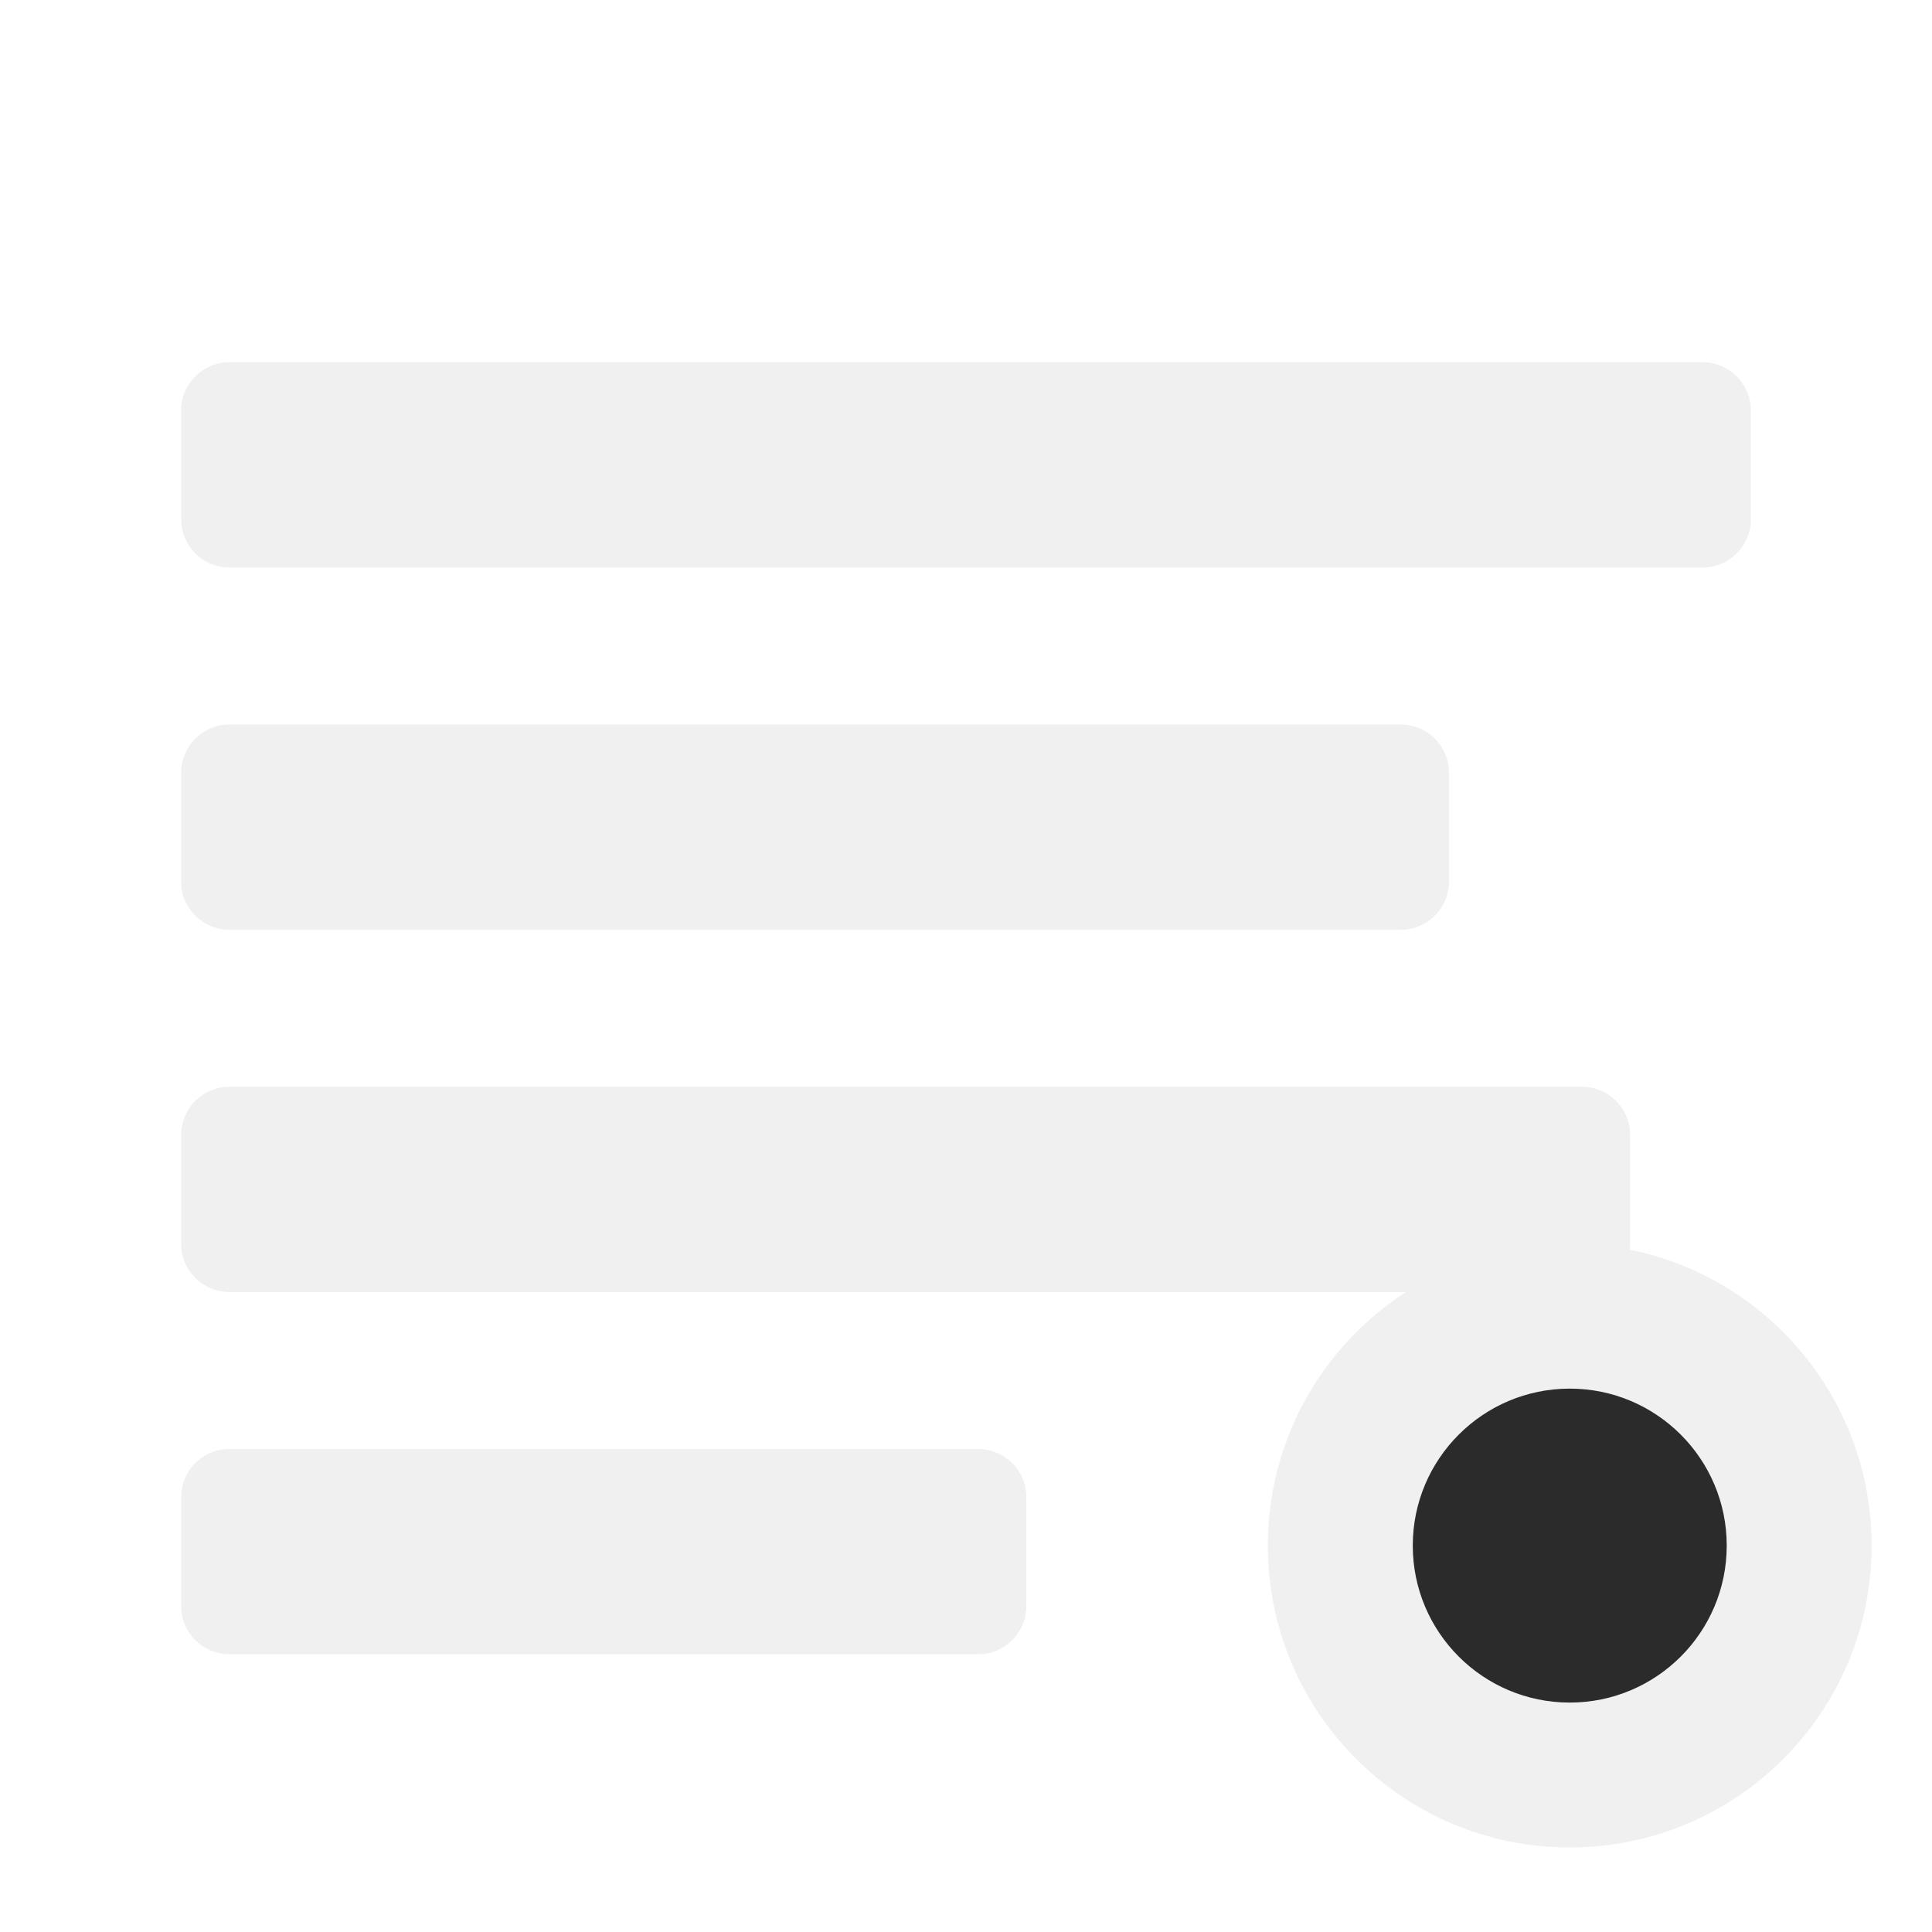
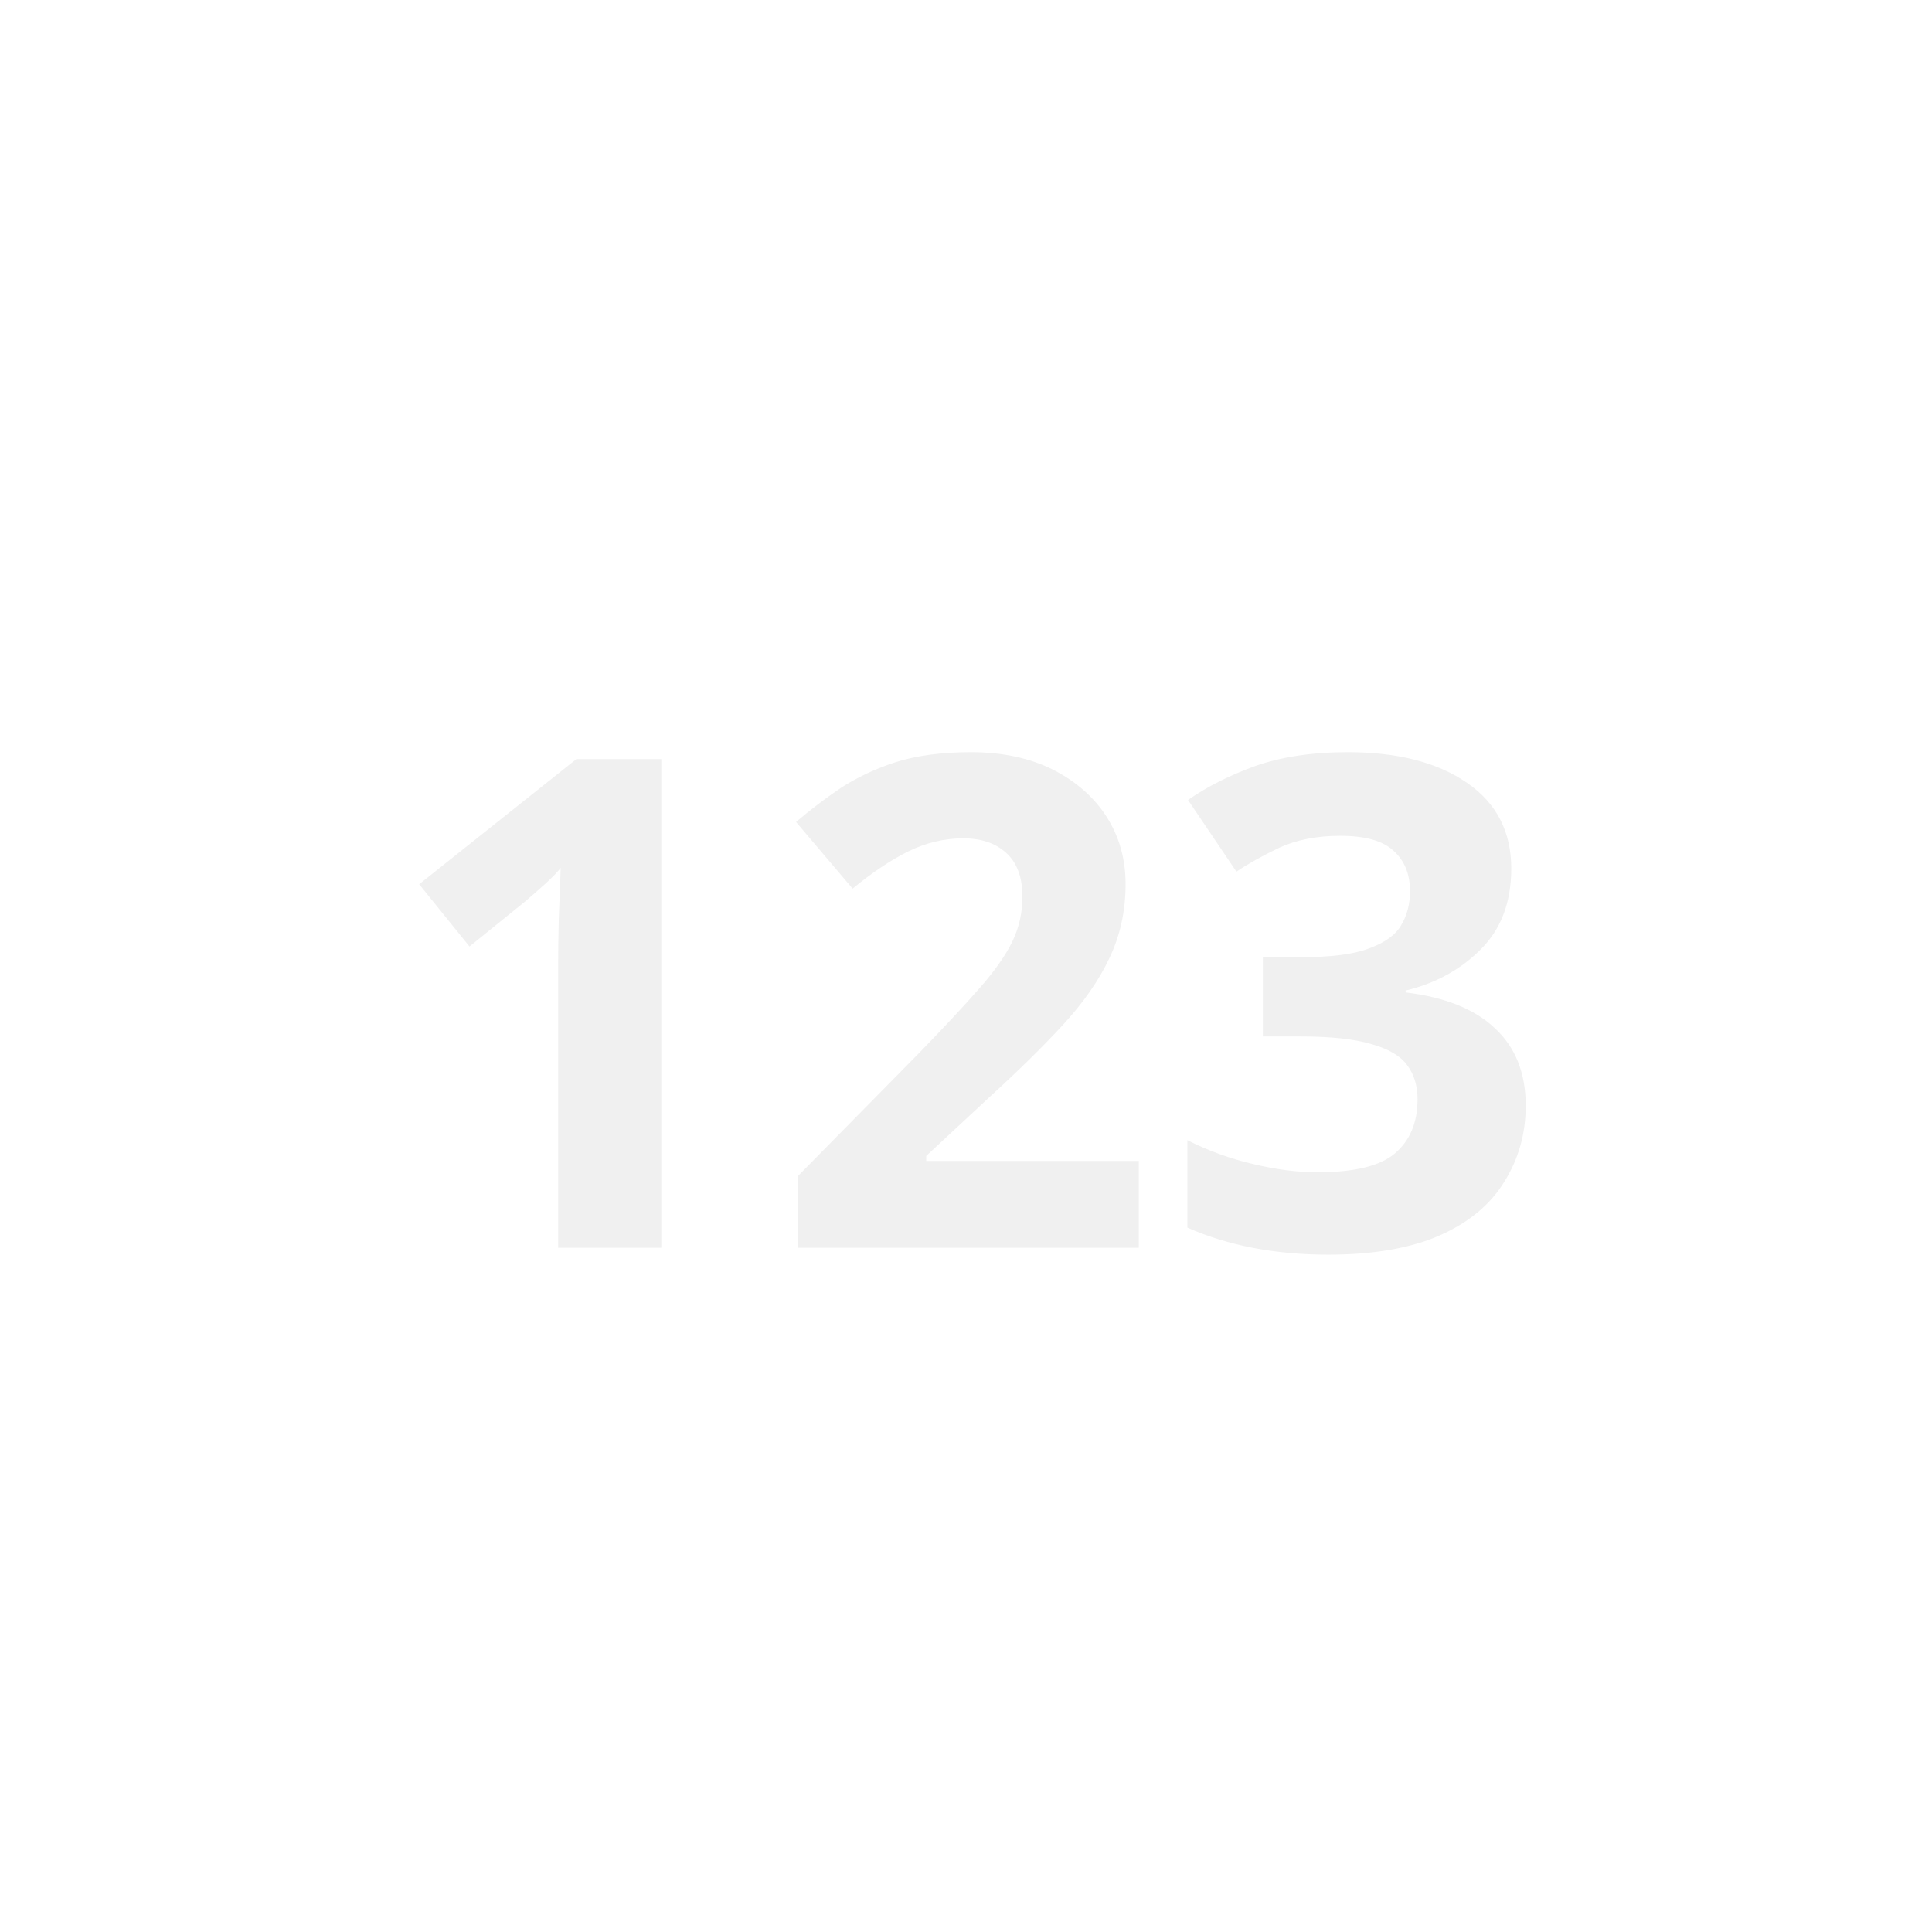
- <svg xmlns="http://www.w3.org/2000/svg" viewBox="0 0 16 16" width="16" height="16">
-   <g fill="#f0f0f0">
-     <rect x="1.5" y="3" width="13" height="1.7" rx="0.4" />
-     <rect x="1.5" y="6" width="10.5" height="1.7" rx="0.4" />
-     <rect x="1.5" y="9" width="12" height="1.7" rx="0.4" />
-     <rect x="1.5" y="12" width="7" height="1.7" rx="0.4" />
-     <circle cx="13" cy="12.8" r="2.5" />
-     <circle cx="13" cy="12.8" r="1.3" fill="#2b2b2b" />
-   </g>
+ <svg xmlns="http://www.w3.org/2000/svg" width="48" height="48" viewBox="0 0 48 48">
+   <text x="24" y="31" font-family="sans-serif" font-size="17" font-weight="bold" fill="#f0f0f0" text-anchor="middle">123</text>
</svg>
